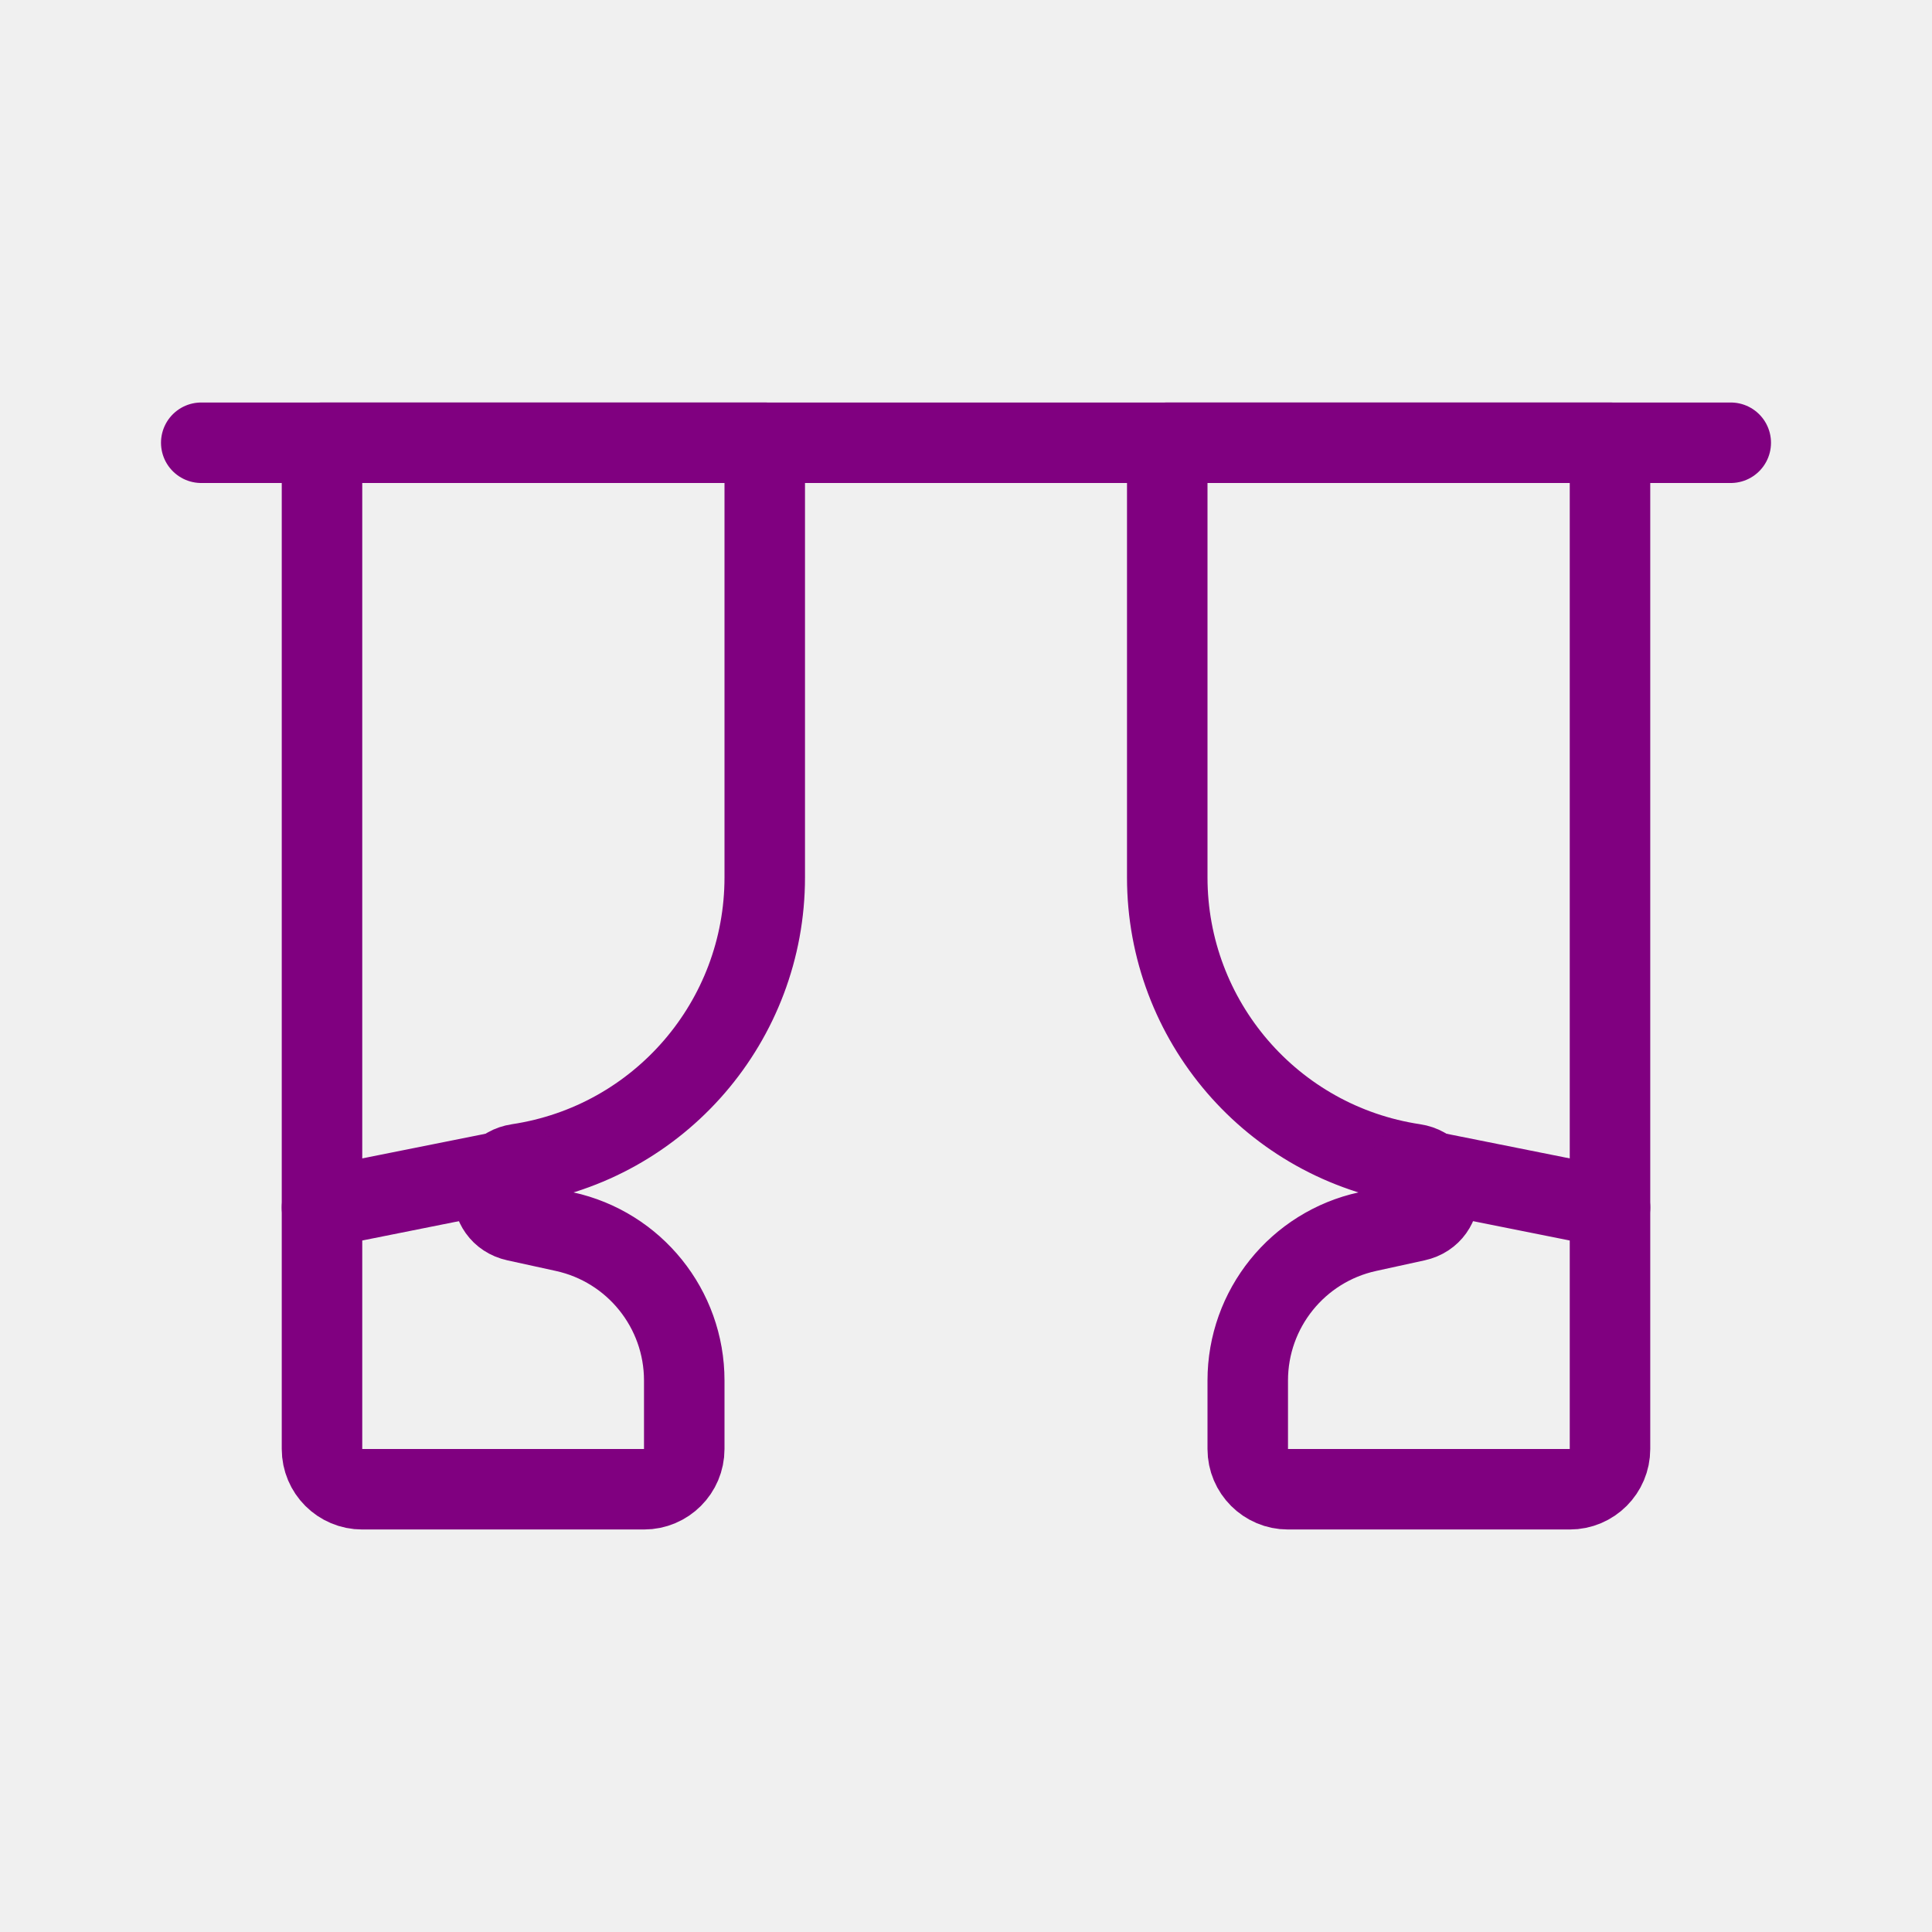
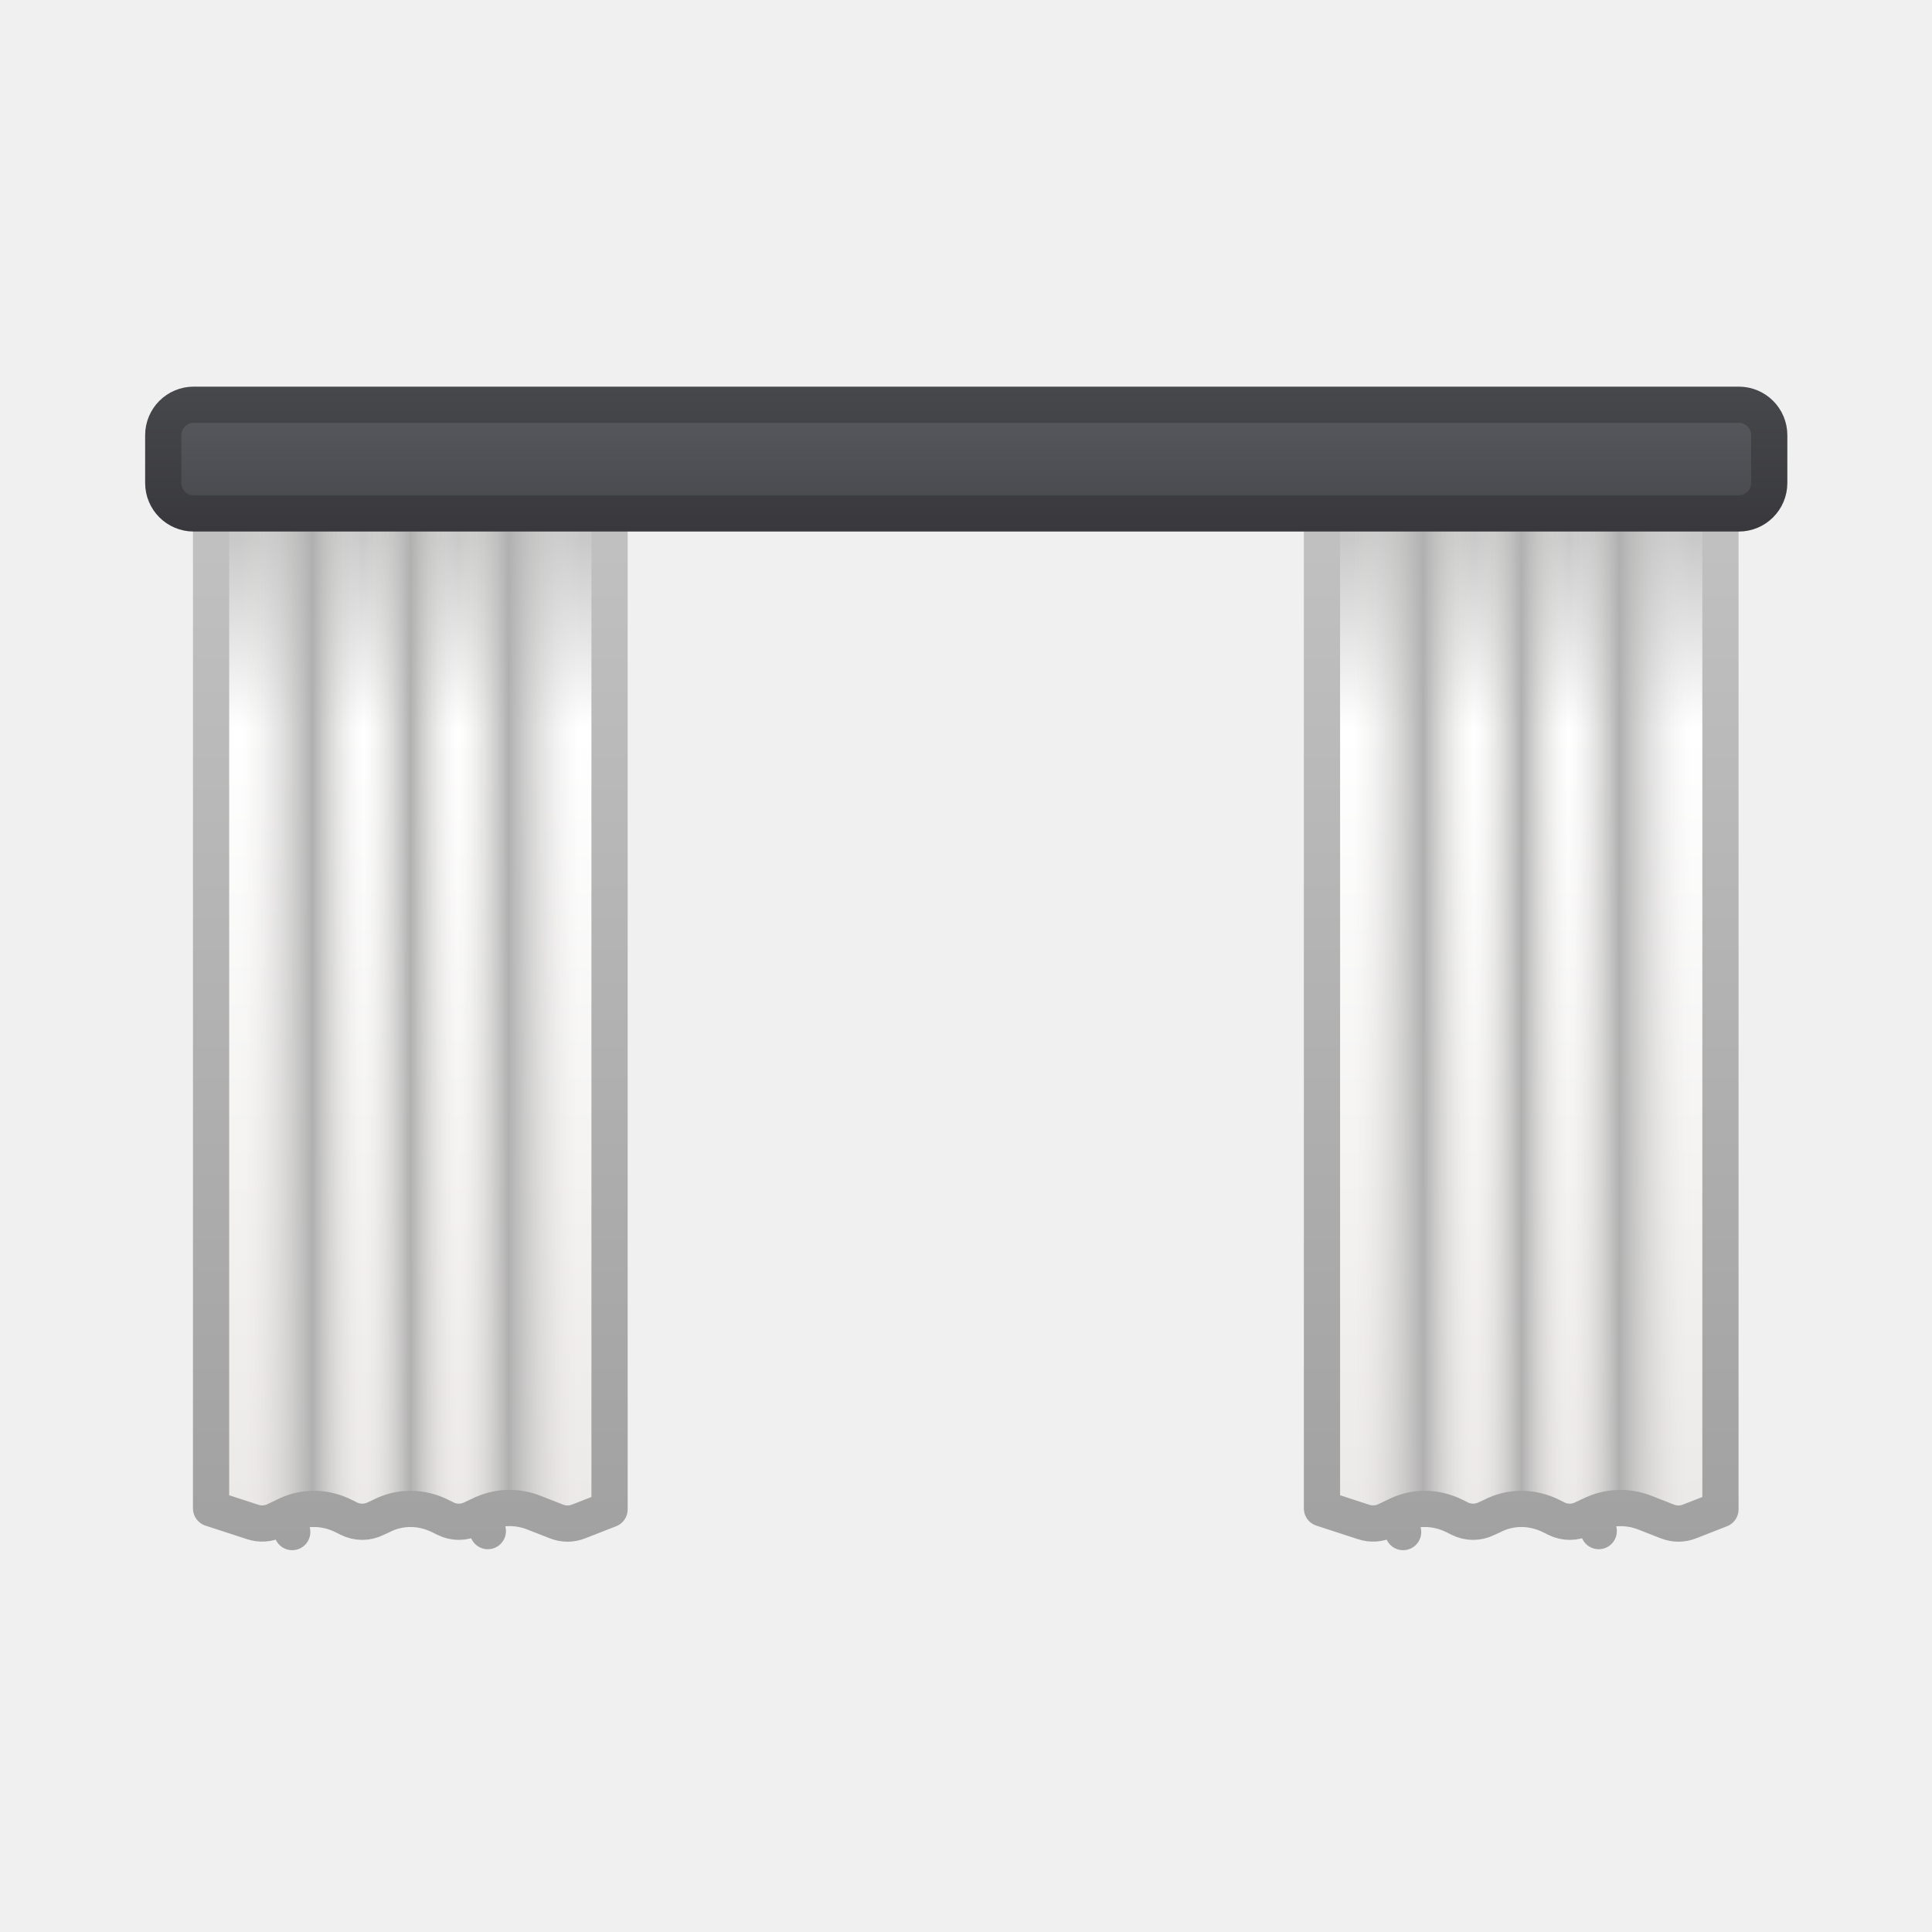
- <svg xmlns="http://www.w3.org/2000/svg" width="48" height="48" viewBox="0 0 48 48" fill="none">
-   <path d="M40 11H29V21.798C29 25.363 31.608 28.391 35.133 28.92V28.92C35.924 29.039 35.961 30.165 35.18 30.336L33.978 30.599C32.239 30.979 31 32.519 31 34.298V36C31 36.552 31.448 37 32 37H39C39.552 37 40 36.552 40 36V11Z" stroke="purple" stroke-width="2" stroke-linecap="round" stroke-linejoin="round" />
-   <path d="M8 11H19V21.798C19 25.363 16.392 28.391 12.867 28.92V28.92C12.076 29.039 12.039 30.165 12.82 30.336L14.022 30.599C15.761 30.979 17 32.519 17 34.298V36C17 36.552 16.552 37 16 37H9C8.448 37 8 36.552 8 36V11Z" stroke="purple" stroke-width="2" stroke-linecap="round" stroke-linejoin="round" />
-   <path d="M5 11H43" stroke="purple" stroke-width="2" stroke-linecap="round" stroke-linejoin="round" />
-   <path d="M8 30L13 29" stroke="purple" stroke-width="2" stroke-linecap="round" stroke-linejoin="round" />
-   <path d="M40 30L35 29" stroke="purple" stroke-width="2" stroke-linecap="round" stroke-linejoin="round" />
+ <svg xmlns="http://www.w3.org/2000/svg" width="40" height="40" fill="none">
+   <path fill="url(#paint0_linear)" d="M9.93 31.37l.17.33-.17-.33-.15.07a.62.62 0 01-.56 0l-.1-.05c-.4-.2-.85-.2-1.23 0l-.11.05a.62.62 0 01-.56 0l-.1-.05c-.4-.2-.85-.2-1.23 0l.16.33-.16-.33-.19.09a.62.62 0 01-.47.03l-.86-.28V10.37h8.25v20.88l-.64.25a.62.62 0 01-.46 0l-.46-.18a1.37 1.37 0 00-1.13.05z" />
+   <path fill="url(#paint1_linear)" d="M9.93 31.37l.17.33-.17-.33-.15.07a.62.62 0 01-.56 0l-.1-.05c-.4-.2-.85-.2-1.23 0l-.11.05a.62.62 0 01-.56 0l-.1-.05c-.4-.2-.85-.2-1.23 0l.16.33-.16-.33-.19.09a.62.62 0 01-.47.03l-.86-.28V10.37h8.25v20.88l-.64.25a.62.62 0 01-.46 0l-.46-.18a1.37 1.37 0 00-1.13.05z" />
+   <path stroke="url(#paint2_linear)" stroke-linecap="round" stroke-linejoin="round" stroke-width=".75" d="M9.93 31.37l.17.33-.17-.33-.15.07a.62.62 0 01-.56 0l-.1-.05c-.4-.2-.85-.2-1.23 0l-.11.05a.62.62 0 01-.56 0l-.1-.05c-.4-.2-.85-.2-1.23 0l.16.33-.16-.33-.19.09a.62.62 0 01-.47.03l-.86-.28V10.37h8.25v20.88l-.64.25a.62.62 0 01-.46 0l-.46-.18a1.37 1.37 0 00-1.13.05z" />
+   <path fill="url(#paint3_linear)" d="M32.93 31.37l.17.33-.17-.33-.15.07a.62.62 0 01-.56 0l-.1-.05c-.4-.2-.85-.2-1.23 0l-.11.05a.62.62 0 01-.56 0l-.1-.05c-.4-.2-.85-.2-1.23 0l.16.33-.16-.33-.19.09a.62.62 0 01-.47.03l-.86-.28V10.37h8.25v20.88l-.64.25a.62.62 0 01-.46 0l-.46-.18a1.38 1.38 0 00-1.13.05z" />
+   <path fill="url(#paint4_linear)" d="M32.93 31.37l.17.33-.17-.33-.15.07a.62.62 0 01-.56 0l-.1-.05c-.4-.2-.85-.2-1.23 0l-.11.05a.62.62 0 01-.56 0l-.1-.05c-.4-.2-.85-.2-1.23 0l.16.33-.16-.33-.19.09a.62.62 0 01-.47.03l-.86-.28V10.37h8.25v20.88l-.64.25a.62.62 0 01-.46 0l-.46-.18a1.38 1.38 0 00-1.13.05z" />
+   <path stroke="url(#paint5_linear)" stroke-linecap="round" stroke-linejoin="round" stroke-width=".75" d="M32.93 31.37l.17.33-.17-.33-.15.07a.62.62 0 01-.56 0l-.1-.05c-.4-.2-.85-.2-1.23 0l-.11.05a.62.62 0 01-.56 0l-.1-.05c-.4-.2-.85-.2-1.23 0l.16.33-.16-.33-.19.09a.62.62 0 01-.47.03l-.86-.28V10.37h8.25v20.88l-.64.25a.62.62 0 01-.46 0l-.46-.18a1.38 1.38 0 00-1.13.05z" />
+   <path stroke="#fff" stroke-linecap="round" stroke-linejoin="round" stroke-width="2" d="M4.17 9.17h31.66" />
+   <rect width="33.25" height="2.25" x="3.38" y="8.38" fill="url(#paint6_linear)" stroke="url(#paint7_linear)" stroke-width=".75" rx=".63" />
+   <defs>
+     <linearGradient id="paint0_linear" x1="8.69" x2="8.69" y1="11.16" y2="31.84" gradientUnits="userSpaceOnUse">
+       <stop stop-color="#C9C9C9" />
+       <stop offset=".19" stop-color="#fff" />
+       <stop offset="1" stop-color="#EBE9E7" />
+     </linearGradient>
+     <linearGradient id="paint1_linear" x1="12" x2="5" y1="21" y2="21" gradientUnits="userSpaceOnUse">
+       <stop stop-color="#EBE9E7" stop-opacity="0" />
+       <stop offset=".21" stop-color="#B0B0B0" />
+       <stop offset=".36" stop-color="#EBE9E7" stop-opacity="0" />
+       <stop offset=".5" stop-color="#B0B0B0" />
+       <stop offset=".64" stop-color="#EBE9E7" stop-opacity="0" />
+       <stop offset=".79" stop-color="#B0B0B0" />
+       <stop offset="1" stop-color="#EBE9E7" stop-opacity="0" />
+     </linearGradient>
+     <linearGradient id="paint2_linear" x1="8.5" x2="8.5" y1="10" y2="32" gradientUnits="userSpaceOnUse">
+       <stop stop-color="#C2C2C2" />
+       <stop offset="1" stop-color="#A1A1A1" />
+     </linearGradient>
+     <linearGradient id="paint3_linear" x1="31.69" x2="31.69" y1="11.16" y2="31.84" gradientUnits="userSpaceOnUse">
+       <stop stop-color="#C9C9C9" />
+       <stop offset=".19" stop-color="#fff" />
+       <stop offset="1" stop-color="#EBE9E7" />
+     </linearGradient>
+     <linearGradient id="paint4_linear" x1="35" x2="28" y1="21" y2="21" gradientUnits="userSpaceOnUse">
+       <stop stop-color="#EBE9E7" stop-opacity="0" />
+       <stop offset=".21" stop-color="#B0B0B0" />
+       <stop offset=".36" stop-color="#EBE9E7" stop-opacity="0" />
+       <stop offset=".5" stop-color="#B0B0B0" />
+       <stop offset=".64" stop-color="#EBE9E7" stop-opacity="0" />
+       <stop offset=".79" stop-color="#B0B0B0" />
+       <stop offset="1" stop-color="#EBE9E7" stop-opacity="0" />
+     </linearGradient>
+     <linearGradient id="paint5_linear" x1="31.5" x2="31.5" y1="10" y2="32" gradientUnits="userSpaceOnUse">
+       <stop stop-color="#C2C2C2" />
+       <stop offset="1" stop-color="#A1A1A1" />
+     </linearGradient>
+     <linearGradient id="paint6_linear" x1="20" x2="20" y1="8" y2="11" gradientUnits="userSpaceOnUse">
+       <stop offset=".02" stop-color="#5A5B61" />
+       <stop offset=".93" stop-color="#47484C" />
+     </linearGradient>
+     <linearGradient id="paint7_linear" x1="20" x2="20" y1="8" y2="11" gradientUnits="userSpaceOnUse">
+       <stop stop-color="#47484C" />
+       <stop offset="1" stop-color="#39393D" />
+     </linearGradient>
+   </defs>
</svg>
